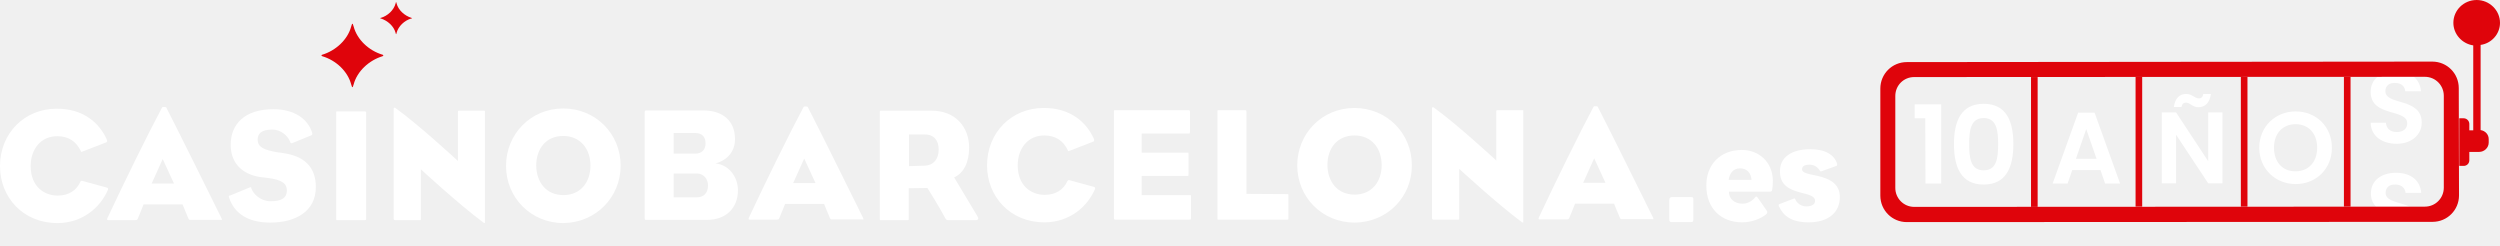
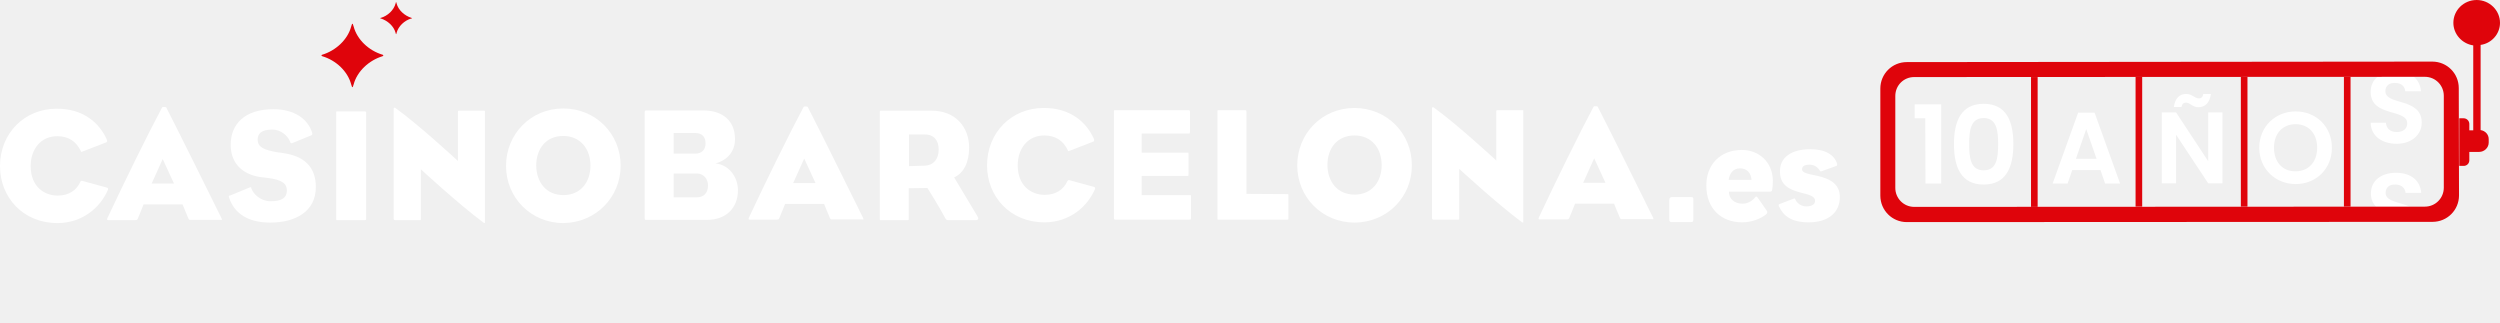
- <svg xmlns="http://www.w3.org/2000/svg" xmlns:xlink="http://www.w3.org/1999/xlink" version="1.1" id="_x30_3" x="0px" y="0px" viewBox="0 0 1018.7 99.9" style="enable-background:new 0 0 1018.7 99.9;" xml:space="preserve">
+ <svg xmlns="http://www.w3.org/2000/svg" xmlns:xlink="http://www.w3.org/1999/xlink" version="1.1" id="_x30_3" x="0px" y="0px" viewBox="0 0 1018.7 131.4" style="enable-background:new 0 0 1018.7 131.4;" xml:space="preserve">
  <style type="text/css">
	.st0{fill:#FFFFFF;}
- 	.st1{clip-path:url(#Rcorte_00000060016102683767856910000007534527872593289911_);fill:#FFFFFF;}
- 	.st2{fill-rule:evenodd;clip-rule:evenodd;fill:#DF040B;}
- 	.st3{display:none;fill:#DF040B;}
- 	.st4{fill:#DF040B;}
+ 	.st1{clip-path:url(#SVGID_00000101088622719639722800000000641653996270112422_);fill:#FFFFFF;}
+ 	.st2{clip-path:url(#SVGID_00000038372357864448059860000013571806501003678907_);fill:#FFFFFF;}
+ 	.st3{fill-rule:evenodd;clip-rule:evenodd;fill:#DF040B;}
+ 	.st4{display:none;fill:#DF040B;}
+ 	.st5{fill:#DF040B;}
</style>
  <g id="Capa_39">
</g>
  <g id="Capa_36">
</g>
  <g id="Logo_x5F_02_x5F_b_00000037663692745268114470000015751869417357428619_">
    <g>
-       <path id="o_00000035489273447364244790000005198453706963236244_" class="st0" d="M950.2,60.2c0-8.7-6.5-14.8-14.8-14.8    c-8.1,0-14.8,6.1-14.8,14.8c0,8.7,6.7,14.8,14.8,14.8C943.7,75,950.2,68.9,950.2,60.2z M926.6,60.2c0-5.9,3.6-9.6,8.8-9.6    c5.2,0,8.8,3.7,8.8,9.6s-3.6,9.6-8.8,9.6C930.2,69.9,926.6,66.1,926.6,60.2z" />
+       <path id="o_00000035489273447364244790000005198453706963236244_" class="st0" d="M950.2,60.2c0-8.7-6.5-14.8-14.8-14.8    c-8.1,0-14.8,6.1-14.8,14.8S927.3,75,935.4,75C943.7,75,950.2,68.9,950.2,60.2z M926.6,60.2c0-5.9,3.6-9.6,8.8-9.6    s8.8,3.7,8.8,9.6s-3.6,9.6-8.8,9.6C930.2,69.9,926.6,66.1,926.6,60.2z" />
      <g id="s_00000051376856672400365500000011746981222547330725_">
-         <defs>
-           <rect id="Rcorte_00000020382059864823602260000001823210012378121115_" x="960.4" y="31.3" width="29.1" height="52.9" />
-         </defs>
-         <clipPath id="Rcorte_00000044875104183510114200000003066256170907076761_">
-           <use xlink:href="#Rcorte_00000020382059864823602260000001823210012378121115_" style="overflow:visible;" />
-         </clipPath>
-         <path id="s_00000155134703479073787200000000716516375110173090_" style="clip-path:url(#Rcorte_00000044875104183510114200000003066256170907076761_);fill:#FFFFFF;" d="     M986.9,91.3c0-10.2-14.8-6.9-14.8-12.7c0-2.4,1.7-3.5,4-3.4c2.5,0,4,1.5,4.1,3.4l6.4,0c-0.4-5.2-4.4-8.2-10.3-8.2     c-6,0-10.2,3.2-10.2,8.4c0,10.5,14.9,6.7,14.9,12.9c0,2.1-1.6,3.5-4.3,3.5c-2.7,0-4.2-1.5-4.4-3.8l-6.2,0     c0.1,5.5,4.7,8.6,10.7,8.6C983.2,99.9,986.9,95.8,986.9,91.3z" />
-         <path id="s_00000084526579985835205280000004382503914311526016_" style="clip-path:url(#Rcorte_00000044875104183510114200000003066256170907076761_);fill:#FFFFFF;" d="     M986.8,49.9c0-10.2-14.8-6.9-14.8-12.7c0-2.4,1.7-3.5,4-3.4c2.5,0,4,1.5,4.1,3.4l6.4,0c-0.4-5.2-4.4-8.2-10.3-8.2     c-6,0-10.2,3.2-10.2,8.4c0,10.5,14.9,6.7,14.9,12.9c0,2.1-1.6,3.5-4.3,3.5c-2.7,0-4.2-1.5-4.4-3.8l-6.2,0     c0.1,5.5,4.7,8.6,10.7,8.6C983.2,58.5,986.9,54.4,986.8,49.9z" />
+         <g>
+           <defs>
+             <rect id="SVGID_1_" x="960.4" y="31.3" width="29.1" height="52.9" />
+           </defs>
+           <clipPath id="SVGID_00000170260884555576932180000008983404321962731405_">
+             <use xlink:href="#SVGID_1_" style="overflow:visible;" />
+           </clipPath>
+           <path id="s_00000155134703479073787200000000716516375110173090_" style="clip-path:url(#SVGID_00000170260884555576932180000008983404321962731405_);fill:#FFFFFF;" d="      M986.9,91.3c0-10.2-14.8-6.9-14.8-12.7c0-2.4,1.7-3.5,4-3.4c2.5,0,4,1.5,4.1,3.4h6.4c-0.4-5.2-4.4-8.2-10.3-8.2      c-6,0-10.2,3.2-10.2,8.4c0,10.5,14.9,6.7,14.9,12.9c0,2.1-1.6,3.5-4.3,3.5s-4.2-1.5-4.4-3.8h-6.2c0.1,5.5,4.7,8.6,10.7,8.6      C983.2,99.9,986.9,95.8,986.9,91.3z" />
+         </g>
+         <g>
+           <defs>
+             <rect id="SVGID_00000070099752994968487070000006682544603149735322_" x="960.4" y="31.3" width="29.1" height="52.9" />
+           </defs>
+           <clipPath id="SVGID_00000022524351472011961130000000679563192887928733_">
+             <use xlink:href="#SVGID_00000070099752994968487070000006682544603149735322_" style="overflow:visible;" />
+           </clipPath>
+           <path id="s_00000084526579985835205280000004382503914311526016_" style="clip-path:url(#SVGID_00000022524351472011961130000000679563192887928733_);fill:#FFFFFF;" d="      M986.8,49.9c0-10.2-14.8-6.9-14.8-12.7c0-2.4,1.7-3.5,4-3.4c2.5,0,4,1.5,4.1,3.4h6.4c-0.4-5.2-4.4-8.2-10.3-8.2      c-6,0-10.2,3.2-10.2,8.4c0,10.5,14.9,6.7,14.9,12.9c0,2.1-1.6,3.5-4.3,3.5s-4.2-1.5-4.4-3.8H966c0.1,5.5,4.7,8.6,10.7,8.6      C983.2,58.5,986.9,54.4,986.8,49.9z" />
+         </g>
      </g>
-       <path id="ñ_00000039846111478998699400000013775868426178855347_" class="st0" d="M899.8,45.8l0,19.9l-13.1-19.9l-5.8,0l0,28.9    l5.8,0l0-19.8l13.1,19.8l5.8,0l0-28.9L899.8,45.8z M885.8,43.6l3.1,0c0.2-1.2,0.9-1.8,1.8-1.8c1.7,0,2.7,1.9,5.1,1.9    c2.6,0,4.6-1.7,5.1-5.4l-3.1,0c-0.2,1.2-0.8,1.8-1.8,1.8c-1.7,0-2.7-1.8-5.1-1.8C888.3,38.2,886.3,39.9,885.8,43.6z" />
-       <path id="a_00000096026801674690656520000006922502450839221682_" class="st0" d="M857.8,74.8l6.1,0l-10.4-28.9l-6.7,0l-10.4,28.9    l6.1,0l1.9-5.5l11.5,0L857.8,74.8z M854.3,64.7l-8.4,0l4.2-12.1L854.3,64.7z" />
-       <path id="_x30__00000153684199315061971170000012002038225974838147_" class="st0" d="M796.2,58.7c0,9.4,2.9,16.5,12.1,16.5    c9.2,0,12.1-7.1,12.1-16.5c0-9.4-2.9-16.4-12.1-16.4C799.1,42.3,796.2,49.4,796.2,58.7z M814.2,58.7c0,5.8-0.6,10.7-5.9,10.7    c-5.3,0-5.9-5-5.9-10.7c0-5.5,0.6-10.6,5.9-10.6S814.2,53.2,814.2,58.7z" />
-       <path id="_x31__00000096030405689866225370000000044226394004740020_" class="st0" d="M784.6,74.8l6.4,0l0-32.3l-10.8,0l0,5.7    l4.3,0L784.6,74.8z" />
+       <path id="ñ_00000039846111478998699400000013775868426178855347_" class="st0" d="M899.8,45.8v19.9l-13.1-19.9h-5.8v28.9h5.8    V54.9l13.1,19.8h5.8V45.8L899.8,45.8z M885.8,43.6h3.1c0.2-1.2,0.9-1.8,1.8-1.8c1.7,0,2.7,1.9,5.1,1.9c2.6,0,4.6-1.7,5.1-5.4h-3.1    c-0.2,1.2-0.8,1.8-1.8,1.8c-1.7,0-2.7-1.8-5.1-1.8C888.3,38.2,886.3,39.9,885.8,43.6z" />
+       <path id="a_00000096026801674690656520000006922502450839221682_" class="st0" d="M857.8,74.8h6.1l-10.4-28.9h-6.7l-10.4,28.9h6.1    l1.9-5.5h11.5L857.8,74.8z M854.3,64.7h-8.4l4.2-12.1L854.3,64.7z" />
+       <path id="_x30__00000153684199315061971170000012002038225974838147_" class="st0" d="M796.2,58.7c0,9.4,2.9,16.5,12.1,16.5    c9.2,0,12.1-7.1,12.1-16.5s-2.9-16.4-12.1-16.4C799.1,42.3,796.2,49.4,796.2,58.7z M814.2,58.7c0,5.8-0.6,10.7-5.9,10.7    c-5.3,0-5.9-5-5.9-10.7c0-5.5,0.6-10.6,5.9-10.6S814.2,53.2,814.2,58.7z" />
+       <path id="_x31__00000096030405689866225370000000044226394004740020_" class="st0" d="M784.6,74.8h6.4V42.5h-10.8v5.7h4.3    L784.6,74.8z" />
      <g id="Palanca_00000055672774157058379770000005447199867029097607_">
        <g>
-           <path class="st2" d="M1018.7,9.3c0-5.1-4.3-9.3-9.5-9.3c-5.3,0-9.5,4.2-9.5,9.3c0,4.6,3.5,8.5,8.1,9.2l0,34.6l-1.5,0      c0,0-0.1,0-0.1,0l0-2.6c0-1.2-1-2.3-2.3-2.3l-1.8,0l0,19.4l1.8,0c1.3,0,2.3-1,2.3-2.3l0-3.4c0,0,0.1,0,0.1,0l3.9,0      c2.1,0,3.9-1.7,3.9-3.8l0-1.4c0-1.9-1.4-3.4-3.3-3.7l0-34.7C1015.2,17.7,1018.7,13.9,1018.7,9.3z" />
+           <path class="st3" d="M1018.7,9.3c0-5.1-4.3-9.3-9.5-9.3c-5.3,0-9.5,4.2-9.5,9.3c0,4.6,3.5,8.5,8.1,9.2v34.6h-1.5h-0.1v-2.6      c0-1.2-1-2.3-2.3-2.3h-1.8v19.4h1.8c1.3,0,2.3-1,2.3-2.3v-3.4h0.1h3.9c2.1,0,3.9-1.7,3.9-3.8v-1.4c0-1.9-1.4-3.4-3.3-3.7V18.3      C1015.2,17.7,1018.7,13.9,1018.7,9.3z" />
        </g>
      </g>
      <g id="Slots_00000067215315971916175030000006899683201092161690_">
        <g>
-           <path class="st2" d="M827.6,31.4l0,52.9l2.7,0l0-52.9L827.6,31.4z M870.2,31.3l0,52.9l2.7,0l0-52.9L870.2,31.3z M913.1,31.3      l0,52.9l2.7,0l0-52.9L913.1,31.3z M957.8,31.3l-2.7,0l0,52.9l2.7,0L957.8,31.3z" />
+           <path class="st3" d="M827.6,31.4v52.9h2.7V31.4L827.6,31.4z M870.2,31.3v52.9h2.7V31.3L870.2,31.3z M913.1,31.3v52.9h2.7V31.3      L913.1,31.3z M957.8,31.3h-2.7v52.9h2.7V31.3z" />
        </g>
      </g>
      <g id="Base_x5F_Slots_00000031183534751075681850000013043211405465901717_">
        <g>
-           <path class="st2" d="M1001.9,35.9c0-6-4.8-10.8-10.8-10.8L777,25.3c-6,0-10.8,4.8-10.8,10.8l0,43.6c0,6,4.8,10.8,10.8,10.8      l214.2-0.1c6,0,10.8-4.8,10.8-10.8L1001.9,35.9z M988.1,84.2l-208.1,0.1c-4.3,0-7.7-3.5-7.7-7.7l0-37.5c0-4.3,3.4-7.7,7.7-7.7      l208.1-0.1c4.3,0,7.7,3.5,7.7,7.7l0,37.5C995.8,80.7,992.4,84.2,988.1,84.2z" />
+           <path class="st3" d="M1001.9,35.9c0-6-4.8-10.8-10.8-10.8L777,25.3c-6,0-10.8,4.8-10.8,10.8v43.6c0,6,4.8,10.8,10.8,10.8      l214.2-0.1c6,0,10.8-4.8,10.8-10.8L1001.9,35.9z M988.1,84.2L780,84.3c-4.3,0-7.7-3.5-7.7-7.7V39.1c0-4.3,3.4-7.7,7.7-7.7      l208.1-0.1c4.3,0,7.7,3.5,7.7,7.7v37.5C995.8,80.7,992.4,84.2,988.1,84.2z" />
        </g>
      </g>
    </g>
    <g id="Logo_x5F_Original_00000165224347834613364530000007153895917863694241_">
-       <path class="st3" d="M227-120.1C227-120.1,227-120.1,227-120.1L227-120.1c0-0.2-0.4-0.3-0.4-0.3c-6.2-1.8-11.5-6.8-13.1-12.7    l-0.3-1c0,0,0-0.3-0.2-0.3v0c-0.2,0-0.2,0.3-0.2,0.3l-0.3,1c-1.6,5.9-6.8,10.8-13.1,12.7c0,0-0.4,0.1-0.4,0.3l0,0c0,0,0,0,0,0v0    l0,0c0,0.2,0.4,0.3,0.4,0.3c6.2,1.8,11.5,6.8,13.1,12.7l0.3,1c0,0,0,0.3,0.2,0.3l0,0c0.2,0,0.2-0.3,0.2-0.3l0.3-1    c1.6-5.9,6.8-10.8,13.1-12.7C226.6-119.8,227-119.9,227-120.1L227-120.1C227-120.1,227-120.1,227-120.1L227-120.1z" />
-       <path class="st3" d="M239.9-136.9L239.9-136.9L239.9-136.9c0-0.1-0.2-0.2-0.2-0.2c-3.2-0.9-5.9-3.5-6.8-6.5l-0.1-0.5    c0,0,0-0.1-0.1-0.1v0c-0.1,0-0.1,0.1-0.1,0.1l-0.1,0.5c-0.8,3-3.5,5.6-6.8,6.6c0,0-0.2,0-0.2,0.2l0,0v0v0l0,0    c0,0.1,0.2,0.2,0.2,0.2c3.2,0.9,5.9,3.5,6.8,6.5l0.1,0.5c0,0,0,0.1,0.1,0.1v0c0.1,0,0.1-0.1,0.1-0.1l0.1-0.5    c0.8-3,3.5-5.6,6.8-6.6C239.8-136.8,239.9-136.8,239.9-136.9L239.9-136.9L239.9-136.9L239.9-136.9z" />
-       <path class="st4" d="M156.2,22.6C156.2,22.6,156.2,22.6,156.2,22.6L156.2,22.6c0-0.2-0.3-0.3-0.3-0.3c-5.7-1.7-10.4-6.2-11.8-11.5    l-0.3-0.9c0,0,0-0.2-0.2-0.2v0c-0.2,0-0.2,0.2-0.2,0.2l-0.3,0.9c-1.4,5.3-6.2,9.8-11.8,11.5c0,0-0.3,0.1-0.3,0.3l0,0c0,0,0,0,0,0    v0l0,0c0,0.2,0.3,0.3,0.3,0.3c5.7,1.7,10.4,6.2,11.8,11.5l0.3,0.9c0,0,0,0.2,0.2,0.2v0c0.2,0,0.2-0.2,0.2-0.2l0.3-0.9    c1.4-5.3,6.2-9.8,11.8-11.5C155.8,22.9,156.2,22.8,156.2,22.6L156.2,22.6L156.2,22.6L156.2,22.6z" />
-       <path class="st4" d="M167.9,7.4L167.9,7.4L167.9,7.4c0-0.1-0.2-0.1-0.2-0.1c-2.9-0.9-5.4-3.2-6.1-5.9l-0.1-0.4c0,0,0-0.1-0.1-0.1    v0c-0.1,0-0.1,0.1-0.1,0.1l-0.1,0.4c-0.7,2.7-3.2,5.1-6.1,5.9c0,0-0.2,0-0.2,0.1l0,0v0c0,0,0,0,0,0v0c0,0.1,0.2,0.1,0.2,0.1    c2.9,0.9,5.4,3.2,6.1,5.9l0.1,0.4c0,0,0,0.1,0.1,0.1v0c0.1,0,0.1-0.1,0.1-0.1l0.1-0.4c0.7-2.7,3.2-5.1,6.1-5.9    C167.7,7.6,167.9,7.5,167.9,7.4L167.9,7.4C167.9,7.4,167.9,7.4,167.9,7.4L167.9,7.4z" />
-       <path class="st0" d="M93.4,80.7c2.2,6.4,7.8,10,16.7,10c10.3,0,18.6-4.5,18.6-14.5c0-8.2-4.8-12.6-13.2-13.8    c-0.9-0.1-1.6-0.3-2.2-0.3c-5.9-1-8.3-2.2-8.3-5.2c0-2.4,1.4-4.1,6-4.1c3.4,0,6.4,2.5,7.3,5.2c0.1,0.3,0.3,0.5,0.8,0.3l7.6-3.1    c0.4-0.1,0.7-0.4,0.5-1.1c-1.7-5.5-7.1-9.6-15.8-9.6c-11.6,0-17.4,6-17.4,14.5c0,8.1,5.5,12.6,13.4,13.3c0.5,0.1,1.1,0.1,1.6,0.2    c6,0.7,7.9,2.4,7.9,5.1c0,3-2.1,4.4-6.6,4.4c-4.1,0-7.1-2.9-7.9-5.3c-0.1-0.5-0.1-0.5-0.7-0.3l-8,3.3C93.2,79.6,93.1,80,93.4,80.7    L93.4,80.7z" />
-       <path class="st0" d="M149.2,46c0-0.5-0.1-0.6-0.7-0.6c-4.3,0-6.7,0-10.9,0c-0.6,0-0.6-0.1-0.6,0.6c0,8.1,0,14.4,0,21.6    c0,6.7,0,13.4,0,21.5c0,0.7,0,0.6,0.6,0.6c4.1,0,6.5,0,10.9,0c0.6,0,0.7-0.1,0.7-0.6c0-5.1,0-13.1,0-21.5    C149.2,59.2,149.2,51.1,149.2,46L149.2,46z" />
-       <path class="st0" d="M197.6,90.8l0-45.6c-0.1-0.1-0.2-0.1-0.5-0.1c-4.1,0-6,0-10,0c-0.5,0-0.5,0.1-0.5,0.8l0,19.7    c0,0-16.1-14.9-25.5-21.6c-0.3-0.2-0.7-0.2-0.7,0.4l0,44.7c0,0.3,0.2,0.6,0.6,0.6c3.9,0,5.8,0,9.9,0c0.6,0,0.6,0,0.6-0.6l0-20.1    c0,0,15.5,14.3,25.5,21.7C197.3,90.9,197.5,90.9,197.6,90.8L197.6,90.8z" />
-       <path class="st0" d="M299.5,56.7c0-7.4-4.9-11.7-13-11.7c-8.6,0-15.8,0-23,0c-0.6,0-0.8,0.1-0.8,0.7c0,16.6,0,26.4,0,43    c0,0.9,0.1,0.9,0.6,0.9c9.5,0,15.5,0,24.8,0c7.8,0,12.6-4.9,12.6-12.1c0-5.2-3.5-10.3-9.1-10.9C296.7,65.1,299.5,61.5,299.5,56.7    L299.5,56.7z M287.5,58.4c0,2.6-1.5,4.2-4.2,4.2l-8.8,0l0-8.4l8.8,0C286,54.2,287.5,55.7,287.5,58.4L287.5,58.4z M288.5,75.6    c0,3.1-1.8,4.8-4.5,4.8l-9.5,0l0-9.7l9.5,0C286.6,70.7,288.5,72.8,288.5,75.6L288.5,75.6z" />
-       <path class="st0" d="M351.6,88.6c-7.2-14.5-16.2-32.8-22.5-45.1c-0.1-0.1-1.5-0.2-1.6,0c-6,11.2-15.5,30.6-22.3,45.1    c-0.3,0.7-0.2,0.9,0.3,0.9c4.3,0,6.6,0,10.9,0c0.9,0,1-0.2,1.2-0.7c0.7-1.6,1.5-3.8,2.3-5.7l15.9,0c0.7,1.6,1.6,4.1,2.4,5.8    c0.2,0.5,0.5,0.5,0.8,0.5c5.1,0,9.1,0,12.3,0C351.9,89.6,352,89.5,351.6,88.6L351.6,88.6z M332.3,74.6l-9.1,0l4.5-10L332.3,74.6    L332.3,74.6z" />
-       <path class="st0" d="M90.2,88.8C83,74.3,74,56,67.7,43.7c-0.1-0.1-1.5-0.2-1.6,0c-6,11.2-15.5,30.6-22.3,45.1    c-0.3,0.7-0.2,0.9,0.3,0.9c4.3,0,6.6,0,10.9,0c0.9,0,1-0.2,1.2-0.7c0.7-1.6,1.5-3.8,2.3-5.7l15.9,0c0.7,1.6,1.6,4.1,2.4,5.8    c0.2,0.5,0.5,0.5,0.8,0.5c5.1,0,9.1,0,12.3,0C90.5,89.7,90.6,89.6,90.2,88.8L90.2,88.8z M70.9,74.8l-9.1,0l4.5-10L70.9,74.8    L70.9,74.8z" />
-       <path class="st0" d="M398.1,87.8c-3.8-6.2-7.6-12.8-9.3-15.5c4-1.9,6.1-6.2,6.1-12.2c0-8.1-5.4-15.1-15.5-15l-20.4,0    c-0.2,0-0.5-0.1-0.5,0.6c0,8.2,0,14.5,0,21.8c0,6.8,0,13.5,0,21.6c0,0.7,0,0.6,0.5,0.6c3.9,0,6.6,0,10.8,0c0.5,0,0.5-0.1,0.5-0.6    c0-5.1,0-12.4,0-12.4l7.6-0.1c0,0,4.8,7.6,7,11.8c0.6,1.2,0.9,1.3,1.4,1.3l11.6,0C398.7,89.5,398.9,89.1,398.1,87.8L398.1,87.8z     M382.5,60.9c0,3.8-2,6.4-5.5,6.6l-6.6,0.2l0-12.9l6.5,0C380.7,54.8,382.5,57.4,382.5,60.9L382.5,60.9z" />
+       <path class="st4" d="M227-120.1L227-120.1L227-120.1c0-0.2-0.4-0.3-0.4-0.3c-6.2-1.8-11.5-6.8-13.1-12.7l-0.3-1c0,0,0-0.3-0.2-0.3    l0,0c-0.2,0-0.2,0.3-0.2,0.3l-0.3,1c-1.6,5.9-6.8,10.8-13.1,12.7c0,0-0.4,0.1-0.4,0.3l0,0l0,0l0,0l0,0c0,0.2,0.4,0.3,0.4,0.3    c6.2,1.8,11.5,6.8,13.1,12.7l0.3,1c0,0,0,0.3,0.2,0.3l0,0c0.2,0,0.2-0.3,0.2-0.3l0.3-1c1.6-5.9,6.8-10.8,13.1-12.7    C226.6-119.8,227-119.9,227-120.1L227-120.1L227-120.1L227-120.1z" />
+       <path class="st4" d="M239.9-136.9L239.9-136.9L239.9-136.9c0-0.1-0.2-0.2-0.2-0.2c-3.2-0.9-5.9-3.5-6.8-6.5l-0.1-0.5    c0,0,0-0.1-0.1-0.1l0,0c-0.1,0-0.1,0.1-0.1,0.1l-0.1,0.5c-0.8,3-3.5,5.6-6.8,6.6c0,0-0.2,0-0.2,0.2l0,0l0,0l0,0l0,0    c0,0.1,0.2,0.2,0.2,0.2c3.2,0.9,5.9,3.5,6.8,6.5l0.1,0.5c0,0,0,0.1,0.1,0.1l0,0c0.1,0,0.1-0.1,0.1-0.1l0.1-0.5    c0.8-3,3.5-5.6,6.8-6.6C239.8-136.8,239.9-136.8,239.9-136.9L239.9-136.9L239.9-136.9L239.9-136.9z" />
+       <path class="st5" d="M156.2,22.6L156.2,22.6L156.2,22.6c0-0.2-0.3-0.3-0.3-0.3c-5.7-1.7-10.4-6.2-11.8-11.5l-0.3-0.9    c0,0,0-0.2-0.2-0.2l0,0c-0.2,0-0.2,0.2-0.2,0.2l-0.3,0.9c-1.4,5.3-6.2,9.8-11.8,11.5c0,0-0.3,0.1-0.3,0.3l0,0l0,0l0,0l0,0    c0,0.2,0.3,0.3,0.3,0.3c5.7,1.7,10.4,6.2,11.8,11.5l0.3,0.9c0,0,0,0.2,0.2,0.2l0,0c0.2,0,0.2-0.2,0.2-0.2l0.3-0.9    c1.4-5.3,6.2-9.8,11.8-11.5C155.8,22.9,156.2,22.8,156.2,22.6L156.2,22.6L156.2,22.6L156.2,22.6z" />
+       <path class="st5" d="M167.9,7.4L167.9,7.4L167.9,7.4c0-0.1-0.2-0.1-0.2-0.1c-2.9-0.9-5.4-3.2-6.1-5.9L161.5,1c0,0,0-0.1-0.1-0.1    l0,0c-0.1,0-0.1,0.1-0.1,0.1l-0.1,0.4c-0.7,2.7-3.2,5.1-6.1,5.9c0,0-0.2,0-0.2,0.1l0,0l0,0l0,0l0,0c0,0.1,0.2,0.1,0.2,0.1    c2.9,0.9,5.4,3.2,6.1,5.9l0.1,0.4c0,0,0,0.1,0.1,0.1l0,0c0.1,0,0.1-0.1,0.1-0.1l0.1-0.4c0.7-2.7,3.2-5.1,6.1-5.9    C167.7,7.6,167.9,7.5,167.9,7.4L167.9,7.4L167.9,7.4L167.9,7.4z" />
+       <path class="st0" d="M93.4,80.7c2.2,6.4,7.8,10,16.7,10c10.3,0,18.6-4.5,18.6-14.5c0-8.2-4.8-12.6-13.2-13.8    c-0.9-0.1-1.6-0.3-2.2-0.3c-5.9-1-8.3-2.2-8.3-5.2c0-2.4,1.4-4.1,6-4.1c3.4,0,6.4,2.5,7.3,5.2c0.1,0.3,0.3,0.5,0.8,0.3l7.6-3.1    c0.4-0.1,0.7-0.4,0.5-1.1c-1.7-5.5-7.1-9.6-15.8-9.6C99.8,44.5,94,50.5,94,59c0,8.1,5.5,12.6,13.4,13.3c0.5,0.1,1.1,0.1,1.6,0.2    c6,0.7,7.9,2.4,7.9,5.1c0,3-2.1,4.4-6.6,4.4c-4.1,0-7.1-2.9-7.9-5.3c-0.1-0.5-0.1-0.5-0.7-0.3l-8,3.3C93.2,79.6,93.1,80,93.4,80.7    L93.4,80.7z" />
+       <path class="st0" d="M149.2,46c0-0.5-0.1-0.6-0.7-0.6c-4.3,0-6.7,0-10.9,0c-0.6,0-0.6-0.1-0.6,0.6c0,8.1,0,14.4,0,21.6    c0,6.7,0,13.4,0,21.5c0,0.7,0,0.6,0.6,0.6c4.1,0,6.5,0,10.9,0c0.6,0,0.7-0.1,0.7-0.6c0-5.1,0-13.1,0-21.5S149.2,51.1,149.2,46    L149.2,46z" />
+       <path class="st0" d="M197.6,90.8V45.2c-0.1-0.1-0.2-0.1-0.5-0.1c-4.1,0-6,0-10,0c-0.5,0-0.5,0.1-0.5,0.8v19.7    c0,0-16.1-14.9-25.5-21.6c-0.3-0.2-0.7-0.2-0.7,0.4v44.7c0,0.3,0.2,0.6,0.6,0.6c3.9,0,5.8,0,9.9,0c0.6,0,0.6,0,0.6-0.6V69    c0,0,15.5,14.3,25.5,21.7C197.3,90.9,197.5,90.9,197.6,90.8L197.6,90.8z" />
+       <path class="st0" d="M299.5,56.7c0-7.4-4.9-11.7-13-11.7c-8.6,0-15.8,0-23,0c-0.6,0-0.8,0.1-0.8,0.7c0,16.6,0,26.4,0,43    c0,0.9,0.1,0.9,0.6,0.9c9.5,0,15.5,0,24.8,0c7.8,0,12.6-4.9,12.6-12.1c0-5.2-3.5-10.3-9.1-10.9C296.7,65.1,299.5,61.5,299.5,56.7    L299.5,56.7z M287.5,58.4c0,2.6-1.5,4.2-4.2,4.2h-8.8v-8.4h8.8C286,54.2,287.5,55.7,287.5,58.4L287.5,58.4z M288.5,75.6    c0,3.1-1.8,4.8-4.5,4.8h-9.5v-9.7h9.5C286.6,70.7,288.5,72.8,288.5,75.6L288.5,75.6z" />
+       <path class="st0" d="M351.6,88.6c-7.2-14.5-16.2-32.8-22.5-45.1c-0.1-0.1-1.5-0.2-1.6,0c-6,11.2-15.5,30.6-22.3,45.1    c-0.3,0.7-0.2,0.9,0.3,0.9c4.3,0,6.6,0,10.9,0c0.9,0,1-0.2,1.2-0.7c0.7-1.6,1.5-3.8,2.3-5.7h15.9c0.7,1.6,1.6,4.1,2.4,5.8    c0.2,0.5,0.5,0.5,0.8,0.5c5.1,0,9.1,0,12.3,0C351.9,89.6,352,89.5,351.6,88.6L351.6,88.6z M332.3,74.6h-9.1l4.5-10L332.3,74.6    L332.3,74.6z" />
+       <path class="st0" d="M90.2,88.8C83,74.3,74,56,67.7,43.7c-0.1-0.1-1.5-0.2-1.6,0c-6,11.2-15.5,30.6-22.3,45.1    c-0.3,0.7-0.2,0.9,0.3,0.9c4.3,0,6.6,0,10.9,0c0.9,0,1-0.2,1.2-0.7c0.7-1.6,1.5-3.8,2.3-5.7h15.9c0.7,1.6,1.6,4.1,2.4,5.8    c0.2,0.5,0.5,0.5,0.8,0.5c5.1,0,9.1,0,12.3,0C90.5,89.7,90.6,89.6,90.2,88.8L90.2,88.8z M70.9,74.8h-9.1l4.5-10L70.9,74.8    L70.9,74.8z" />
+       <path class="st0" d="M398.1,87.8c-3.8-6.2-7.6-12.8-9.3-15.5c4-1.9,6.1-6.2,6.1-12.2c0-8.1-5.4-15.1-15.5-15H359    c-0.2,0-0.5-0.1-0.5,0.6c0,8.2,0,14.5,0,21.8c0,6.8,0,13.5,0,21.6c0,0.7,0,0.6,0.5,0.6c3.9,0,6.6,0,10.8,0c0.5,0,0.5-0.1,0.5-0.6    c0-5.1,0-12.4,0-12.4l7.6-0.1c0,0,4.8,7.6,7,11.8c0.6,1.2,0.9,1.3,1.4,1.3h11.6C398.7,89.5,398.9,89.1,398.1,87.8L398.1,87.8z     M382.5,60.9c0,3.8-2,6.4-5.5,6.6l-6.6,0.2V54.8h6.5C380.7,54.8,382.5,57.4,382.5,60.9L382.5,60.9z" />
      <path class="st0" d="M434.9,73.9c-1.6,3.4-4.7,5.5-9.2,5.5c-5.5,0-11-3.7-11-12c0-7,4.2-12.2,10.8-12.2c4.5,0,7.7,2,9.6,6    c0.1,0.3,0.2,0.5,0.6,0.3l9.8-3.8c0.3-0.1,0.5-0.4,0.2-1.2c-3-6.7-9.6-12.6-20.5-12.5c-12.9,0-23,9.9-23,23.4    c0,12.6,9.3,23.2,23.4,23.2c10.3,0,17.6-6.5,20.6-13.6c0.1-0.4,0.1-0.7-0.6-0.9l-9.9-2.7C435.2,73.3,435.1,73.6,434.9,73.9    L434.9,73.9z" />
      <path class="st0" d="M32.7,74.2c-1.6,3.4-4.7,5.5-9.2,5.5c-5.5,0-11-3.7-11-12c0-7,4.2-12.2,10.8-12.2c4.5,0,7.7,2,9.6,6    c0.1,0.3,0.2,0.5,0.6,0.3l9.8-3.8c0.3-0.1,0.5-0.4,0.2-1.2c-3-6.7-9.6-12.6-20.5-12.5c-12.9,0-23,9.9-23,23.4    c0,12.6,9.3,23.2,23.4,23.2c10.3,0,17.6-6.5,20.6-13.6c0.1-0.4,0.1-0.7-0.6-0.9l-9.9-2.7C32.9,73.6,32.9,73.8,32.7,74.2L32.7,74.2    z" />
-       <path class="st0" d="M484.7,54.4c0.1-0.2,0.2-0.4,0.2-0.6c0-2.8,0-4.7,0-8c0-0.8-0.1-0.9-0.7-0.9l-29.7,0c-0.7,0-0.6,0.1-0.6,0.7    c0,12.6,0,31.5,0,43c0,0.8,0.1,0.9,0.7,0.9l30,0c0.7,0,0.7-0.1,0.7-0.9c0-2.7,0-5.2,0-8.5c0-0.3,0-0.5-0.1-0.6l-20,0l0-7.8l18.9,0    c0.2-0.1,0.2-0.3,0.2-0.8c0-2.6,0-4.8,0-8c0-0.3,0-0.6-0.1-0.7l-19,0l0-7.8L484.7,54.4L484.7,54.4z" />
+       <path class="st0" d="M484.7,54.4c0.1-0.2,0.2-0.4,0.2-0.6c0-2.8,0-4.7,0-8c0-0.8-0.1-0.9-0.7-0.9h-29.7c-0.7,0-0.6,0.1-0.6,0.7    c0,12.6,0,31.5,0,43c0,0.8,0.1,0.9,0.7,0.9h30c0.7,0,0.7-0.1,0.7-0.9c0-2.7,0-5.2,0-8.5c0-0.3,0-0.5-0.1-0.6h-20v-7.8h18.9    c0.2-0.1,0.2-0.3,0.2-0.8c0-2.6,0-4.8,0-8c0-0.3,0-0.6-0.1-0.7h-19v-7.8H484.7L484.7,54.4z" />
      <path class="st0" d="M507.9,79L507.9,79c0,0,0-26.6,0-33.5c0-0.5-0.1-0.6-0.6-0.6c-4.1,0-6.8,0-10.6,0c-0.6,0-0.6-0.1-0.6,0.6    c0,8.2,0,14.5,0,21.8c0,6.8,0,13.5,0,21.6c0,0.7,0,0.6,0.6,0.6c3.9,0,23.7,0,27.8,0c0.5,0,0.5-0.1,0.5-0.6c0-5.1,0-7,0-9.5    c0-0.1,0-0.2-0.1-0.3L507.9,79L507.9,79L507.9,79z" />
-       <path class="st0" d="M575.3,67.3c0-12.9-10.1-23.3-23.4-23.3c-13.3,0-23.3,10.5-23.3,23.4c0,12.9,10.1,23.3,23.4,23.3    C565.3,90.6,575.4,80.2,575.3,67.3L575.3,67.3z M563,67.3c0,6.8-4.1,12-11,12c-7.1,0-11-5.3-11.1-12c0-6.8,3.9-12.1,11-12.1    C559,55.2,563,60.5,563,67.3L563,67.3z" />
-       <path class="st0" d="M252.9,67.5c0-12.9-10.1-23.3-23.4-23.3c-13.3,0-23.3,10.5-23.3,23.4c0,12.9,10.1,23.3,23.4,23.3    C242.9,90.7,252.9,80.3,252.9,67.5L252.9,67.5z M240.6,67.5c0,6.8-4.1,12-11,12c-7.1,0-11-5.3-11.1-12c0-6.8,3.9-12.1,11-12.1    C236.5,55.4,240.6,60.7,240.6,67.5L240.6,67.5z" />
-       <path class="st0" d="M620.7,90.6l0-45.6c-0.1-0.1-0.2-0.1-0.5-0.1c-4.1,0-6,0-10,0c-0.5,0-0.5,0.1-0.5,0.8l0,19.7    c0,0-16.1-14.9-25.5-21.6c-0.3-0.2-0.7-0.2-0.7,0.4l0,44.7c0,0.3,0.2,0.6,0.6,0.6c3.9,0,5.8,0,9.9,0c0.6,0,0.6,0,0.6-0.6l0-20.1    c0,0,15.5,14.3,25.5,21.7C620.4,90.7,620.6,90.7,620.7,90.6L620.7,90.6z" />
-       <path class="st0" d="M673.5,88.5c-7.2-14.5-16.2-32.8-22.5-45.1c-0.1-0.1-1.5-0.2-1.6,0c-6,11.2-15.5,30.6-22.3,45.1    c-0.3,0.7-0.2,0.9,0.3,0.9c4.3,0,6.6,0,10.9,0c0.9,0,1-0.2,1.2-0.7c0.7-1.6,1.5-3.8,2.3-5.7l15.9,0c0.7,1.6,1.6,4.1,2.4,5.8    c0.2,0.5,0.5,0.5,0.8,0.5c5.1,0,9.1,0,12.3,0C673.8,89.4,673.9,89.3,673.5,88.5L673.5,88.5z M654.2,74.5l-9.1,0l4.5-10L654.2,74.5    L654.2,74.5z" />
-       <path class="st0" d="M690,81.2c0-0.7-0.2-0.9-0.9-0.9c-1.6,0-5.6,0-7.8,0c-0.7,0-1.1,0.3-1.1,1.4c0,1.3,0,6.4,0,7.7    c0,0.8,0.3,1.1,1,1.1c1.7,0,6.3,0,7.8,0c0.9,0,1-0.3,1-1.2C690,86.5,690,84.6,690,81.2L690,81.2z M709.8,61.1    c-9,0-14.6,6.2-14.5,14.6c0,9.4,6.2,14.9,14.6,14.9c4.3,0,8.1-1.8,9.8-3.3c0.4-0.4,0.6-0.8,0.3-1.3c-1.1-1.7-2.7-3.9-3.8-5.5    c-0.3-0.4-0.6-0.5-0.8-0.3c-0.9,1.1-2.7,2.8-5.3,2.8c-3.3,0-5.6-1.9-5.6-4.9c0,0,11.7,0,16.5,0c0.8,0,1-0.1,1.1-0.7    c0.2-0.9,0.3-1.8,0.3-3.8C722.3,65.9,716.6,61.1,709.8,61.1L709.8,61.1z M704.4,73.3c0.3-2.3,1.6-4.7,4.6-4.7    c2.8,0,4.5,1.8,4.7,4.7L704.4,73.3L704.4,73.3z M724.9,84.1c1.8,3.9,5.1,6.5,12.1,6.5c8.1,0,12.7-4.1,12.7-10.3    c0-5.2-3.8-7.5-9.4-8.7c-4.8-0.9-6-1.5-6-2.6c0-1.2,0.9-1.9,3.1-1.9c1.8,0,3.3,1,4.2,2.5c0.2,0.3,0.3,0.3,0.6,0.2l6.1-2.2    c0.3-0.1,0.3-0.4,0.3-0.8c-1.1-3.7-4.8-6-10.9-6c-7.7,0-12.5,3.3-12.4,9.1c0,5.5,3.7,7.4,8.9,8.7c4.3,1,5.4,1.8,5.4,3.3    c0,1.2-1.1,2.2-3.6,2.2c-2,0-3.9-1.3-4.5-3c-0.1-0.2-0.3-0.3-0.5-0.2l-6,2.3C724.7,83.4,724.7,83.7,724.9,84.1L724.9,84.1z" />
+       <path class="st0" d="M575.3,67.3c0-12.9-10.1-23.3-23.4-23.3c-13.3,0-23.3,10.5-23.3,23.4s10.1,23.3,23.4,23.3    C565.3,90.6,575.4,80.2,575.3,67.3L575.3,67.3z M563,67.3c0,6.8-4.1,12-11,12c-7.1,0-11-5.3-11.1-12c0-6.8,3.9-12.1,11-12.1    C559,55.2,563,60.5,563,67.3L563,67.3z" />
+       <path class="st0" d="M252.9,67.5c0-12.9-10.1-23.3-23.4-23.3c-13.3,0-23.3,10.5-23.3,23.4s10.1,23.3,23.4,23.3    C242.9,90.7,252.9,80.3,252.9,67.5L252.9,67.5z M240.6,67.5c0,6.8-4.1,12-11,12c-7.1,0-11-5.3-11.1-12c0-6.8,3.9-12.1,11-12.1    C236.5,55.4,240.6,60.7,240.6,67.5L240.6,67.5z" />
+       <path class="st0" d="M620.7,90.6V45c-0.1-0.1-0.2-0.1-0.5-0.1c-4.1,0-6,0-10,0c-0.5,0-0.5,0.1-0.5,0.8v19.7    c0,0-16.1-14.9-25.5-21.6c-0.3-0.2-0.7-0.2-0.7,0.4v44.7c0,0.3,0.2,0.6,0.6,0.6c3.9,0,5.8,0,9.9,0c0.6,0,0.6,0,0.6-0.6V68.8    c0,0,15.5,14.3,25.5,21.7C620.4,90.7,620.6,90.7,620.7,90.6L620.7,90.6z" />
+       <path class="st0" d="M673.5,88.5C666.3,74,657.3,55.7,651,43.4c-0.1-0.1-1.5-0.2-1.6,0c-6,11.2-15.5,30.6-22.3,45.1    c-0.3,0.7-0.2,0.9,0.3,0.9c4.3,0,6.6,0,10.9,0c0.9,0,1-0.2,1.2-0.7c0.7-1.6,1.5-3.8,2.3-5.7h15.9c0.7,1.6,1.6,4.1,2.4,5.8    c0.2,0.5,0.5,0.5,0.8,0.5c5.1,0,9.1,0,12.3,0C673.8,89.4,673.9,89.3,673.5,88.5L673.5,88.5z M654.2,74.5h-9.1l4.5-10L654.2,74.5    L654.2,74.5z" />
+       <path class="st0" d="M690,81.2c0-0.7-0.2-0.9-0.9-0.9c-1.6,0-5.6,0-7.8,0c-0.7,0-1.1,0.3-1.1,1.4c0,1.3,0,6.4,0,7.7    c0,0.8,0.3,1.1,1,1.1c1.7,0,6.3,0,7.8,0c0.9,0,1-0.3,1-1.2C690,86.5,690,84.6,690,81.2L690,81.2z M709.8,61.1    c-9,0-14.6,6.2-14.5,14.6c0,9.4,6.2,14.9,14.6,14.9c4.3,0,8.1-1.8,9.8-3.3c0.4-0.4,0.6-0.8,0.3-1.3c-1.1-1.7-2.7-3.9-3.8-5.5    c-0.3-0.4-0.6-0.5-0.8-0.3c-0.9,1.1-2.7,2.8-5.3,2.8c-3.3,0-5.6-1.9-5.6-4.9c0,0,11.7,0,16.5,0c0.8,0,1-0.1,1.1-0.7    c0.2-0.9,0.3-1.8,0.3-3.8C722.3,65.9,716.6,61.1,709.8,61.1L709.8,61.1z M704.4,73.3c0.3-2.3,1.6-4.7,4.6-4.7    c2.8,0,4.5,1.8,4.7,4.7H704.4L704.4,73.3z M724.9,84.1c1.8,3.9,5.1,6.5,12.1,6.5c8.1,0,12.7-4.1,12.7-10.3c0-5.2-3.8-7.5-9.4-8.7    c-4.8-0.9-6-1.5-6-2.6c0-1.2,0.9-1.9,3.1-1.9c1.8,0,3.3,1,4.2,2.5c0.2,0.3,0.3,0.3,0.6,0.2l6.1-2.2c0.3-0.1,0.3-0.4,0.3-0.8    c-1.1-3.7-4.8-6-10.9-6c-7.7,0-12.5,3.3-12.4,9.1c0,5.5,3.7,7.4,8.9,8.7c4.3,1,5.4,1.8,5.4,3.3c0,1.2-1.1,2.2-3.6,2.2    c-2,0-3.9-1.3-4.5-3c-0.1-0.2-0.3-0.3-0.5-0.2l-6,2.3C724.7,83.4,724.7,83.7,724.9,84.1L724.9,84.1z" />
    </g>
  </g>
  <g id="Capa_37">
</g>
</svg>
